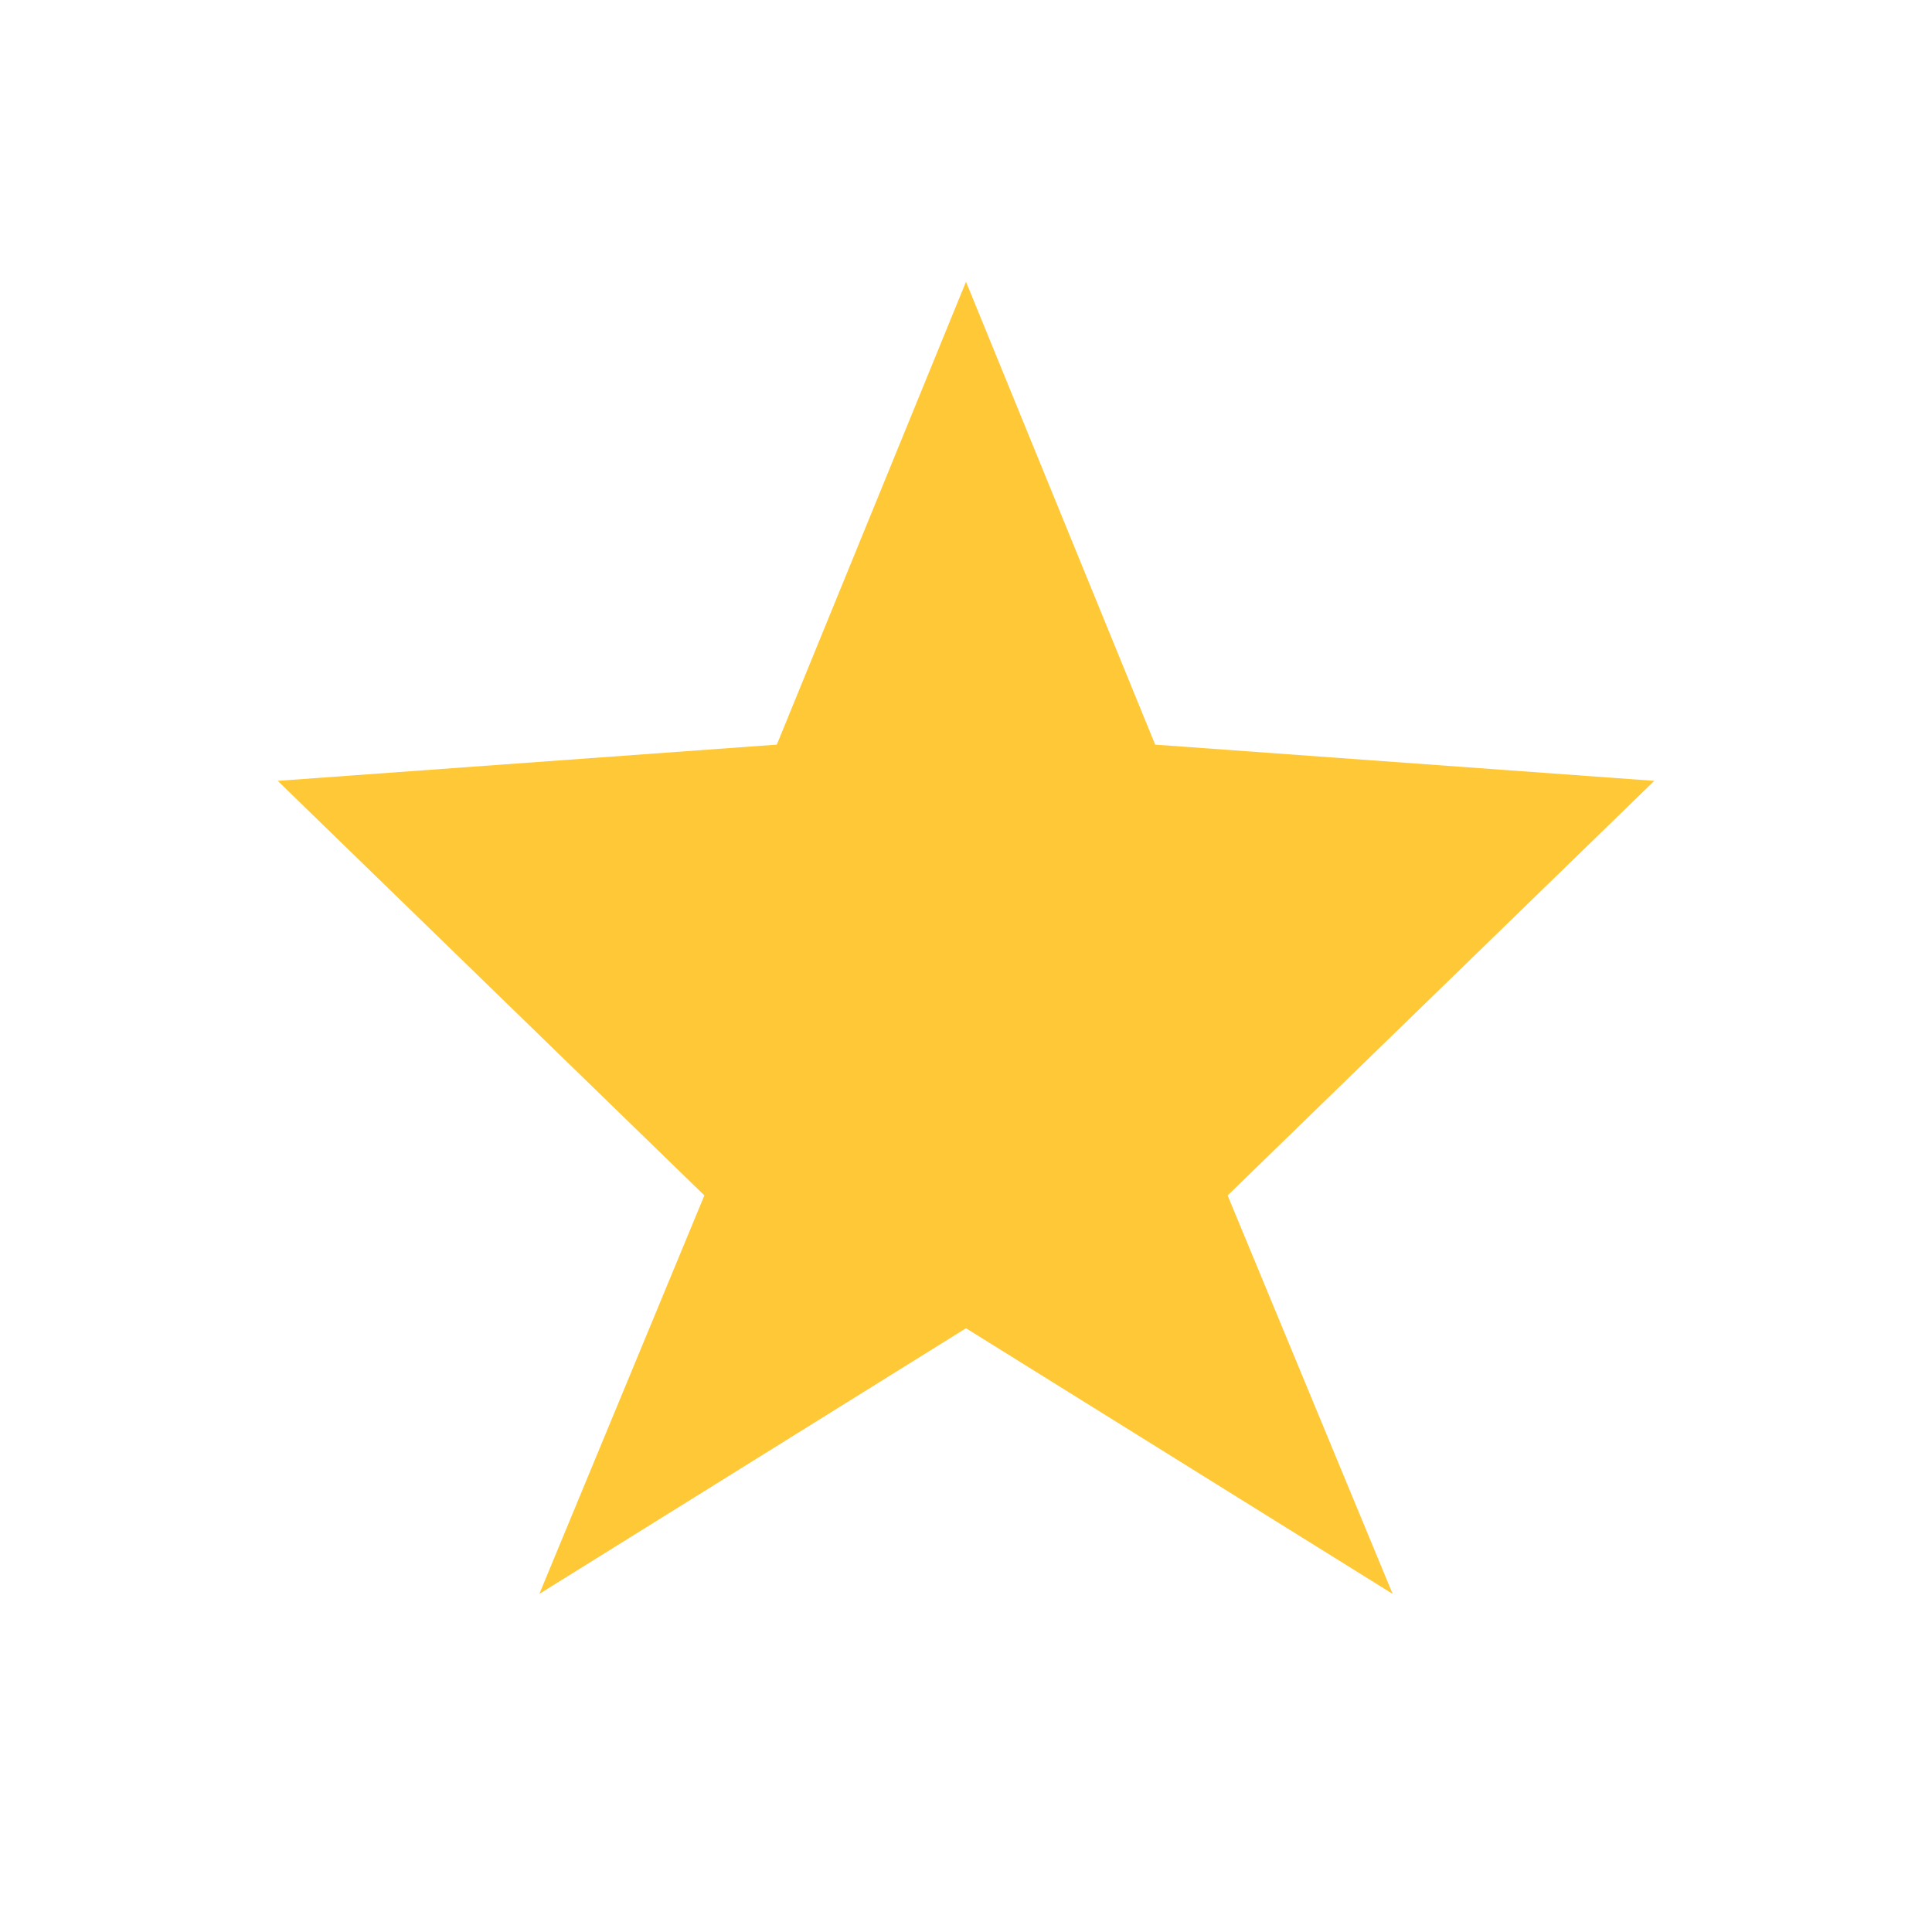
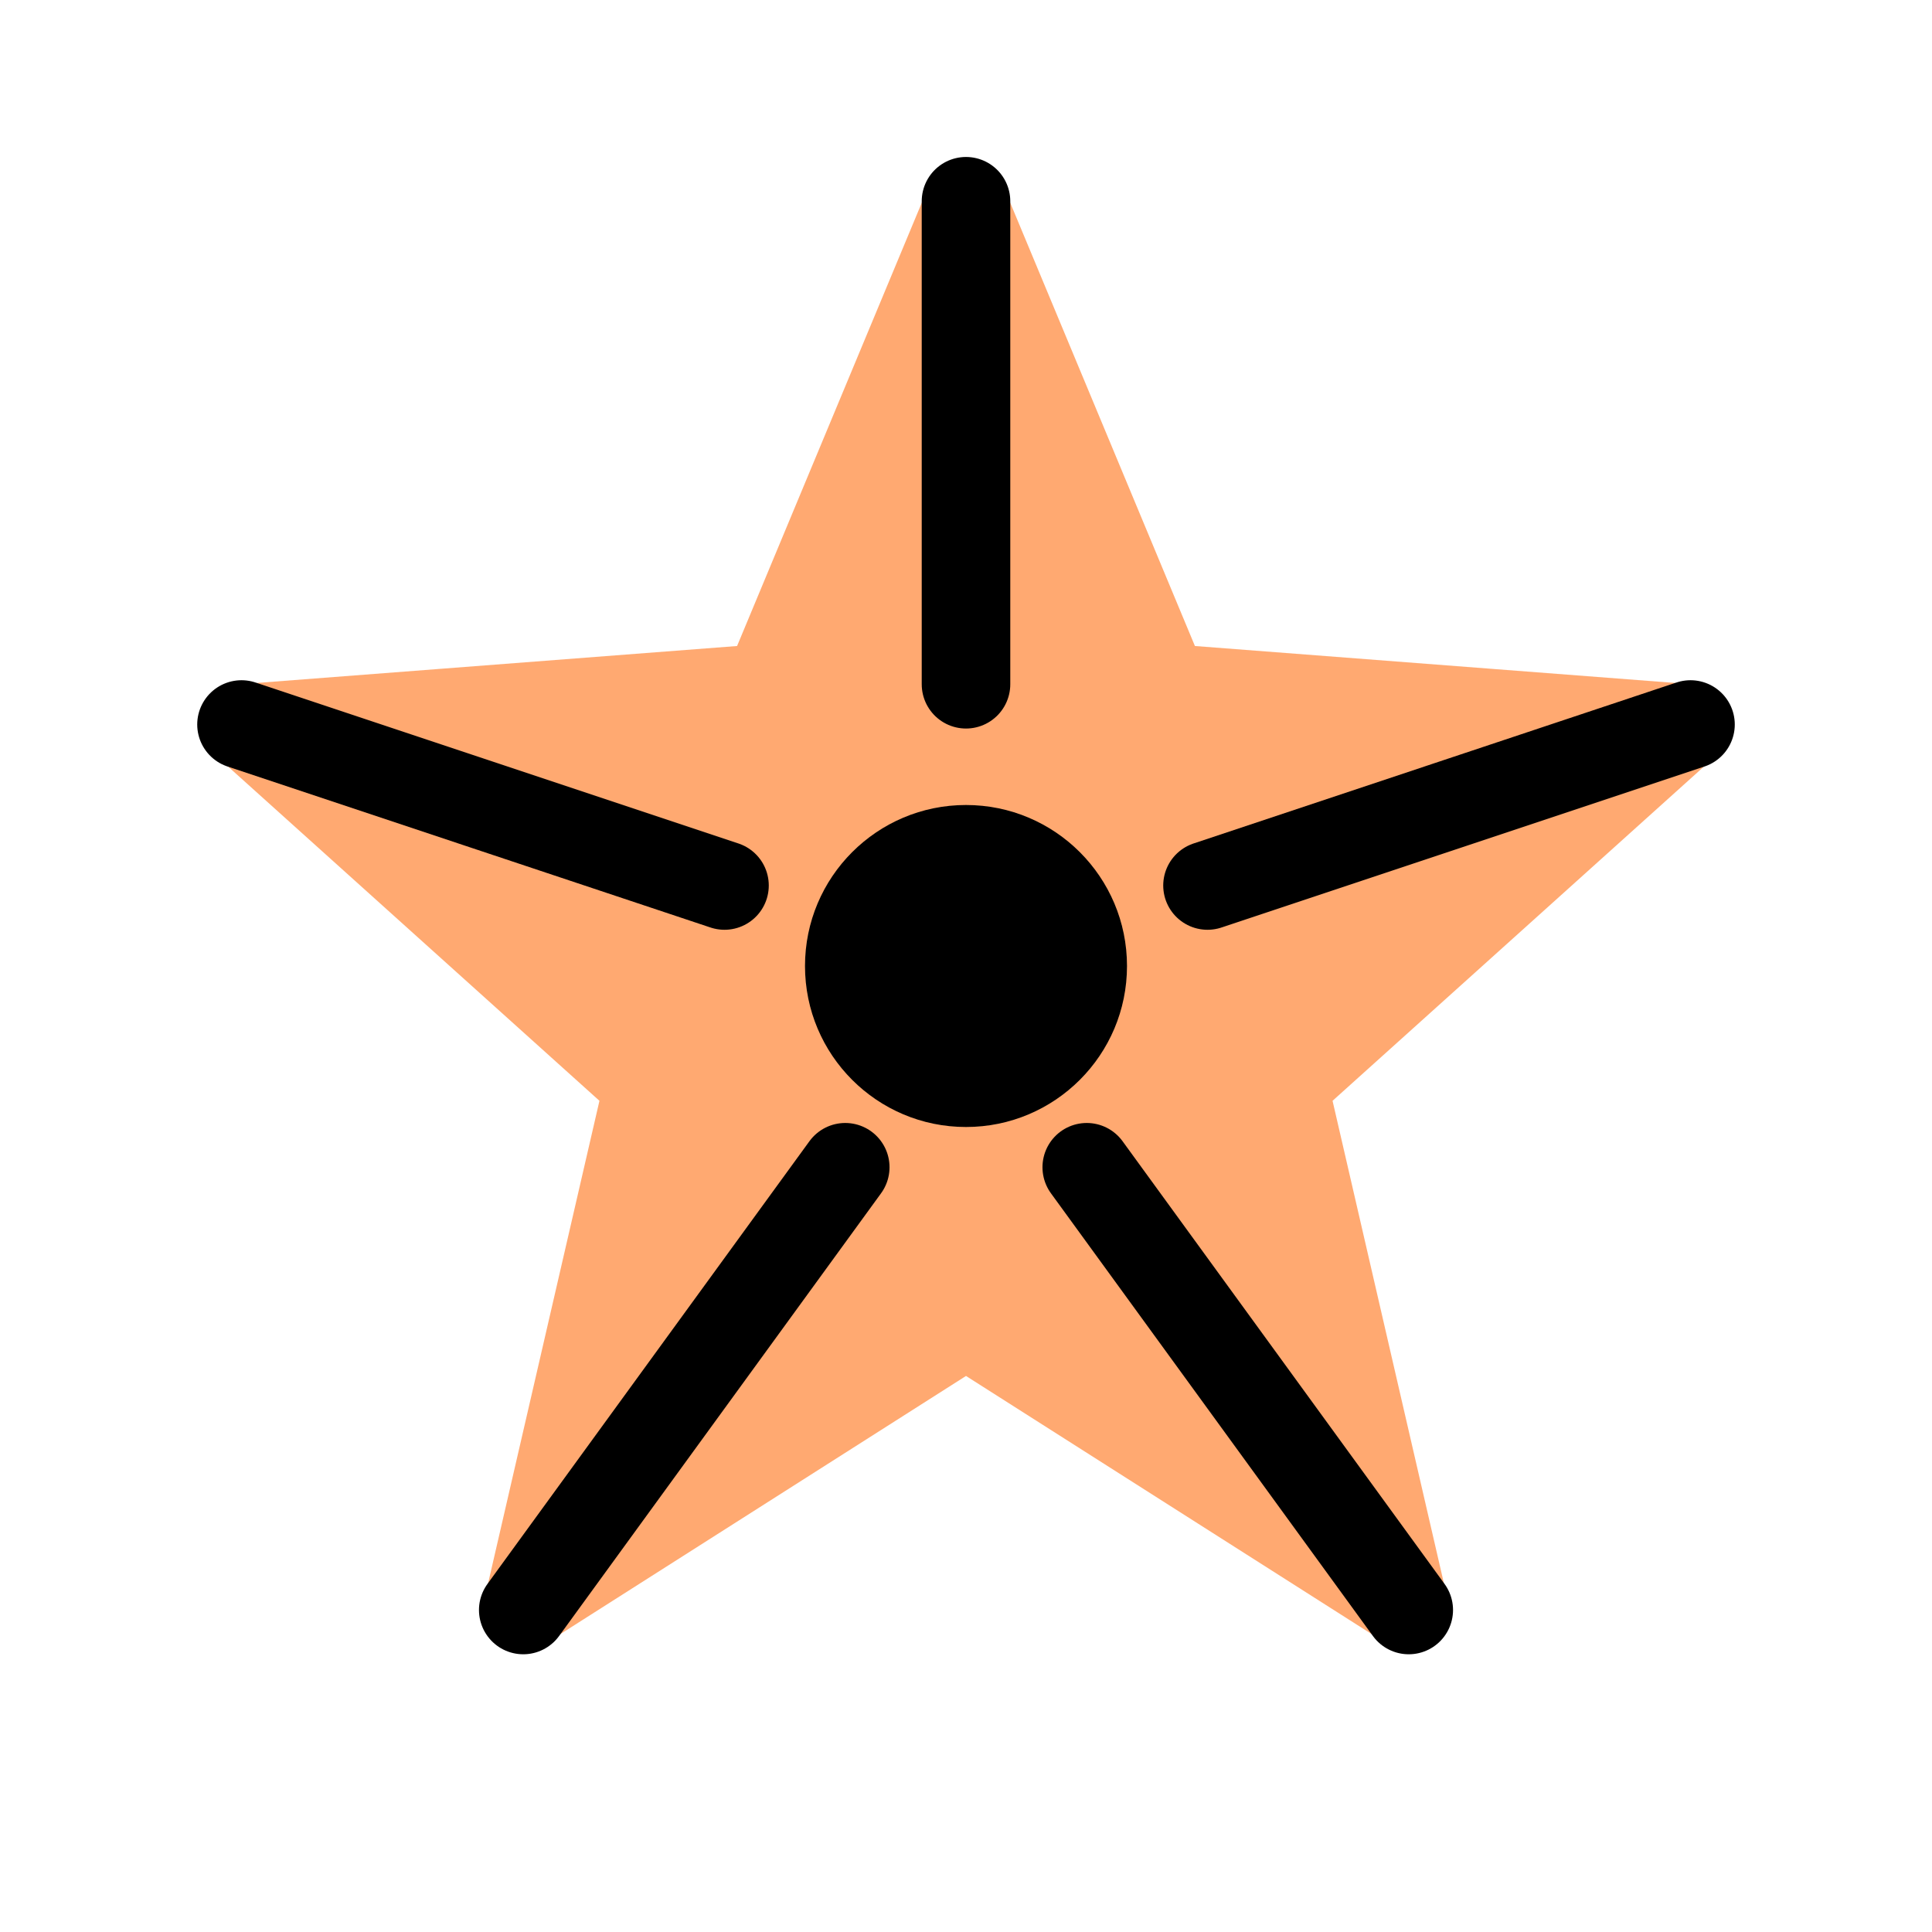
<svg xmlns="http://www.w3.org/2000/svg" viewBox="0 0 48 48" fill="none">
-   <polygon points="24,7 28.7,18.5 41.1,19.4 30.5,29.7 34.6,39.6 24,33 13.4,39.6 17.5,29.7 6.9,19.4 19.3,18.5" fill="#FFC837" />
+   <polygon points="24,5 29,17 42,18 32,27 35,40 24,33 13,40 16,27 6,18 19,17" fill="#FF8C42" opacity="0.75" stroke="#FF8C42" stroke-width="2" stroke-linejoin="round" />
+   <path d="M24 5V17M42 18L30 22M35 40L27 29M13 40L21 29M6 18L18 22" stroke="currentColor" stroke-width="2.2" stroke-linecap="round" />
+   <circle cx="24" cy="24" r="4" fill="currentColor" />
</svg>
